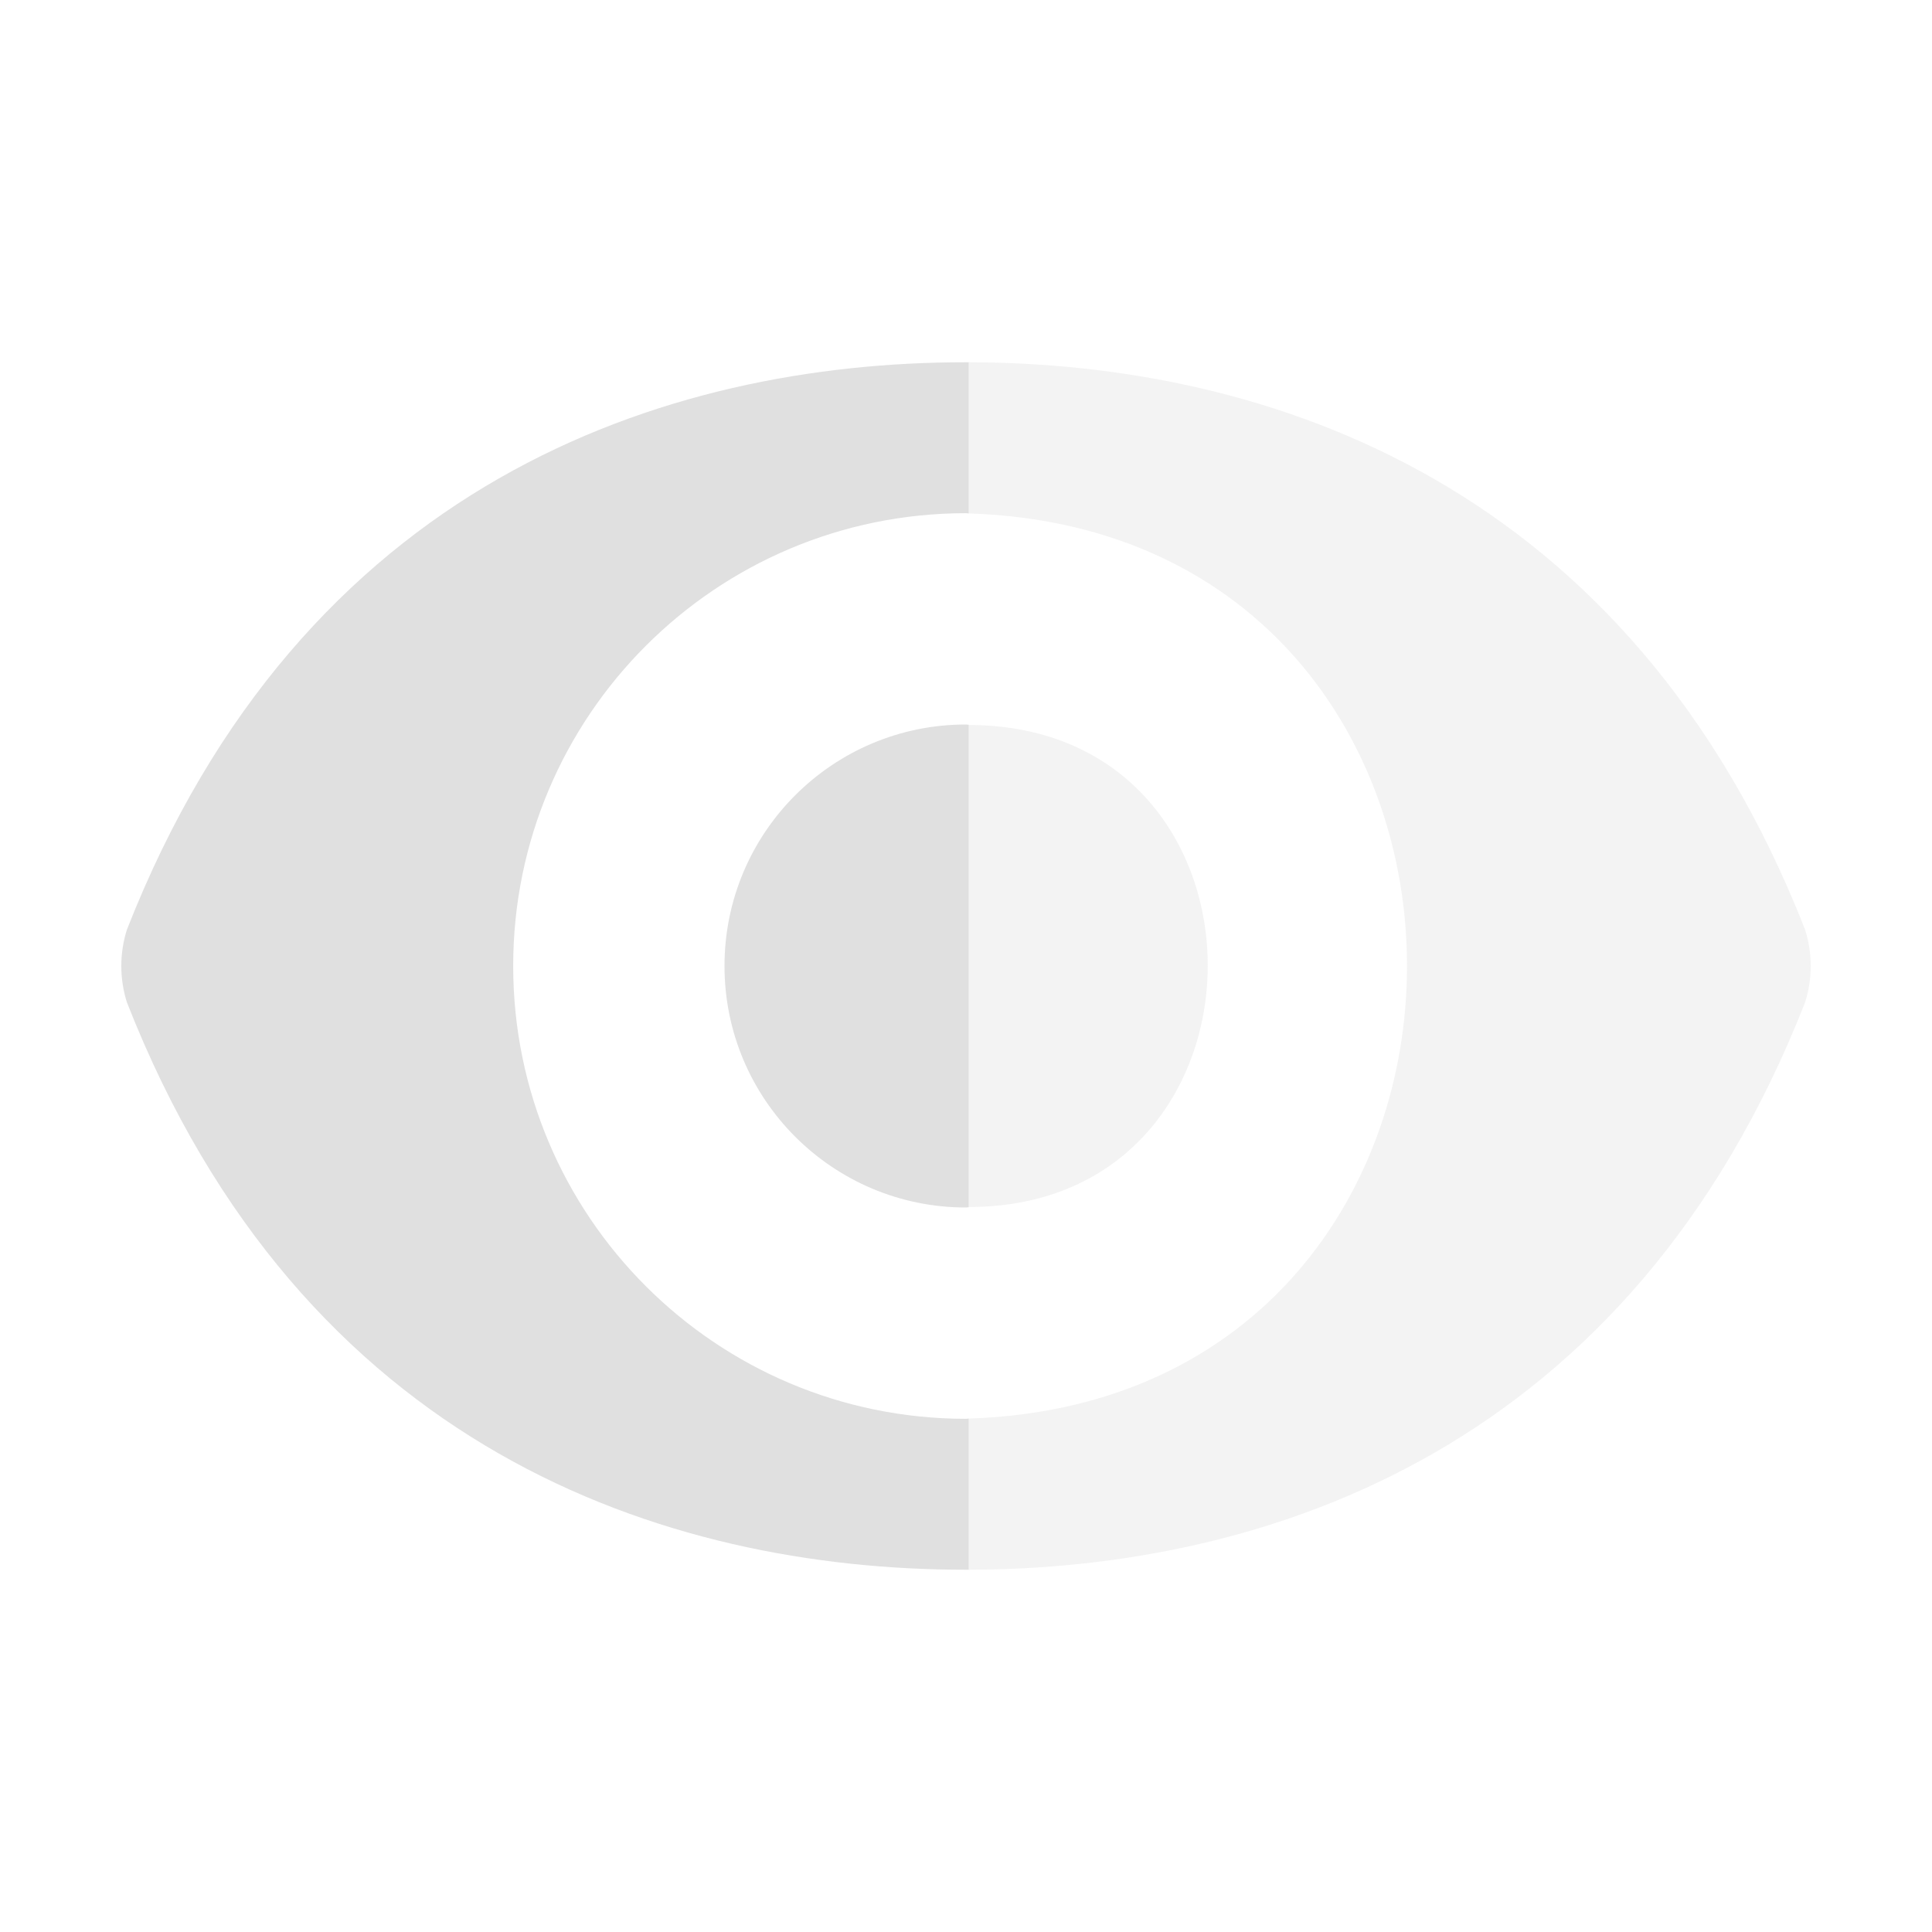
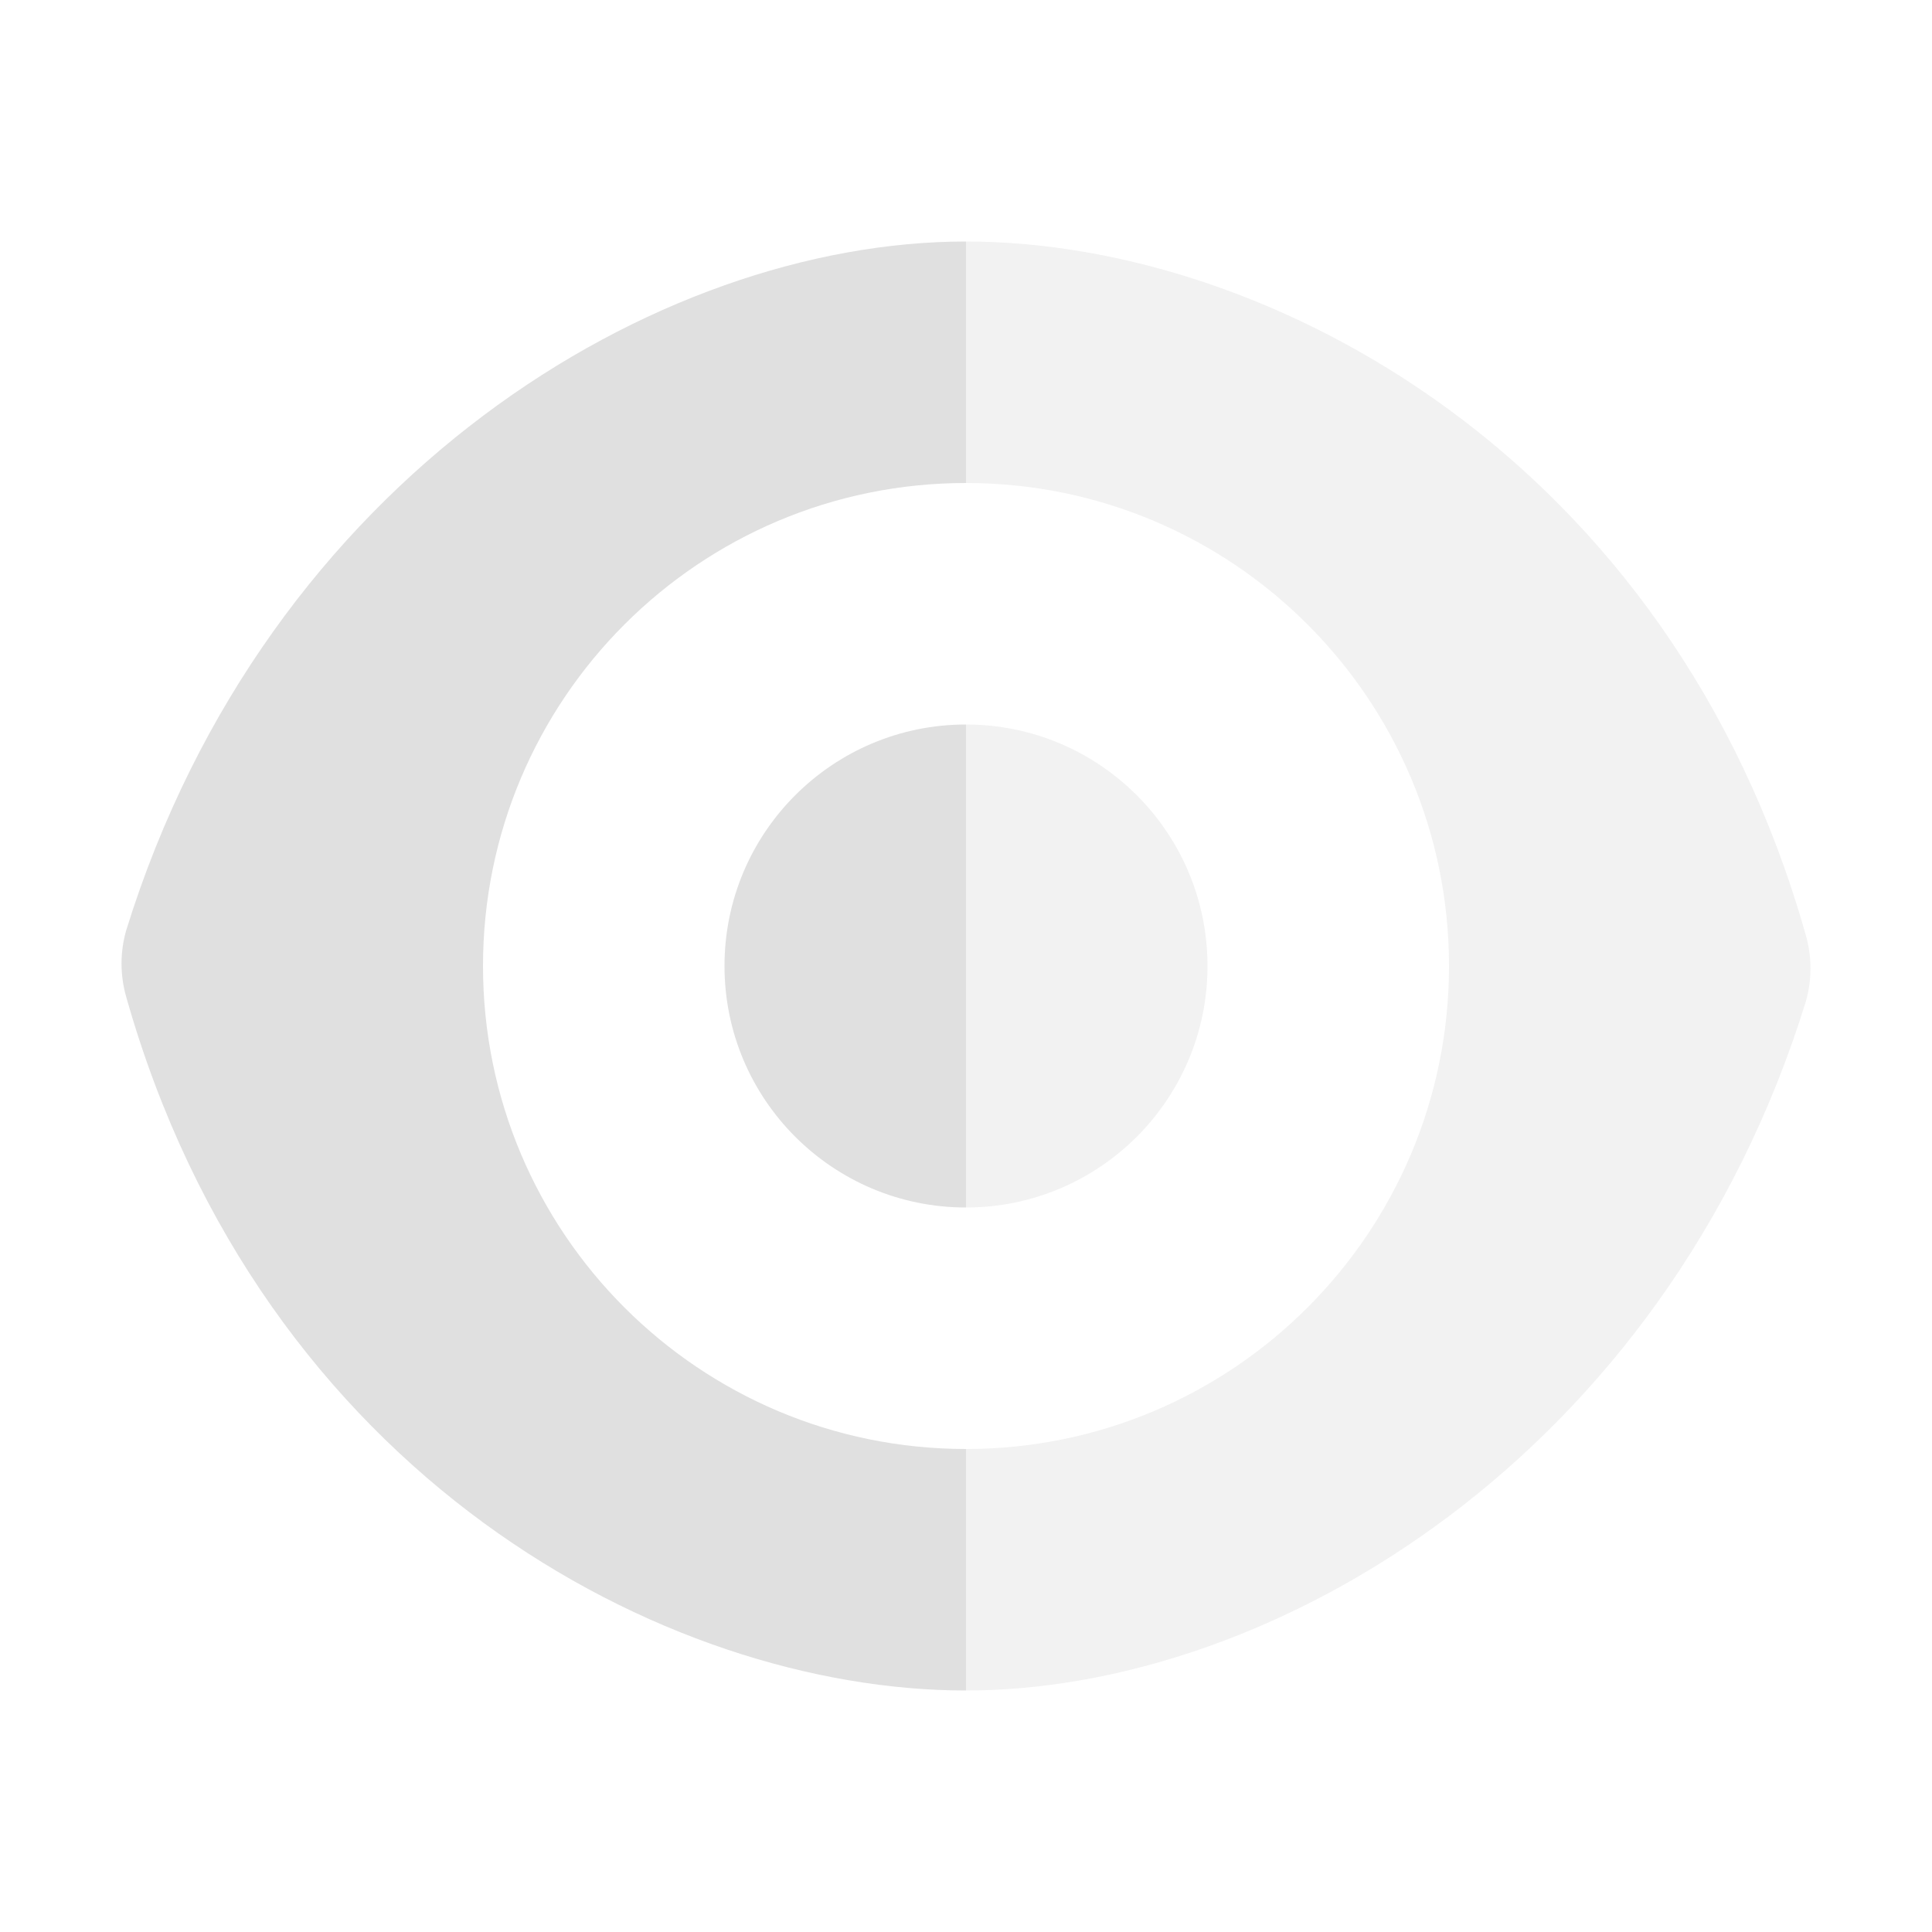
<svg xmlns="http://www.w3.org/2000/svg" width="16" height="16">
  <g fill="#e0e0e0">
-     <path d="m8 3c-2.5 0-5.499.999-6.949 4.699a1 1 0 0 0 0 .602c1.45 3.7 4.449 4.699 6.949 4.699.008 0 .016 0.0.023 0v-1.252a3.75 3.75 0 0 1 -.023.002 3.75 3.75 0 0 1 0-7.5 3.75 3.75 0 0 1 .023.002v-1.252c-.008-0-.016 0-.023 0zm0 3a2 2 0 0 0 0 4 2 2 0 0 0 .023-.002v-3.996a2 2 0 0 0 -.023-.002z" />
-     <path fill-opacity=".392" d="m8.023 3v1.252c4.839.156 4.839 7.34 0 7.496v1.252c2.495-.006 5.48-1.011 6.926-4.699.062-.196.062-.406 0-.602-1.446-3.689-4.43-4.693-6.926-4.699zm0 3.004v3.992c2.629-0 2.648-3.988 0-3.992z" />
+     <path fill-opacity=".4" d="M8 14c2.557 0 5.79-1.948 6.955-5.705a1 1 0 0 0 0-.55C13.837 3.789 10.5 2 8 2v2a4 4 0 0 1 0 8zm0-4a2 2 0 0 0 0-4z" />
+     <path d="M8 2C5.443 2 2.21 3.948 1.045 7.705a1 1 0 0 0 0 .55C2.163 12.211 5.5 14 8 14v-2a4 4 0 0 1 0-8zm0 4a2 2 0 0 0 0 4z" />
  </g>
</svg>
